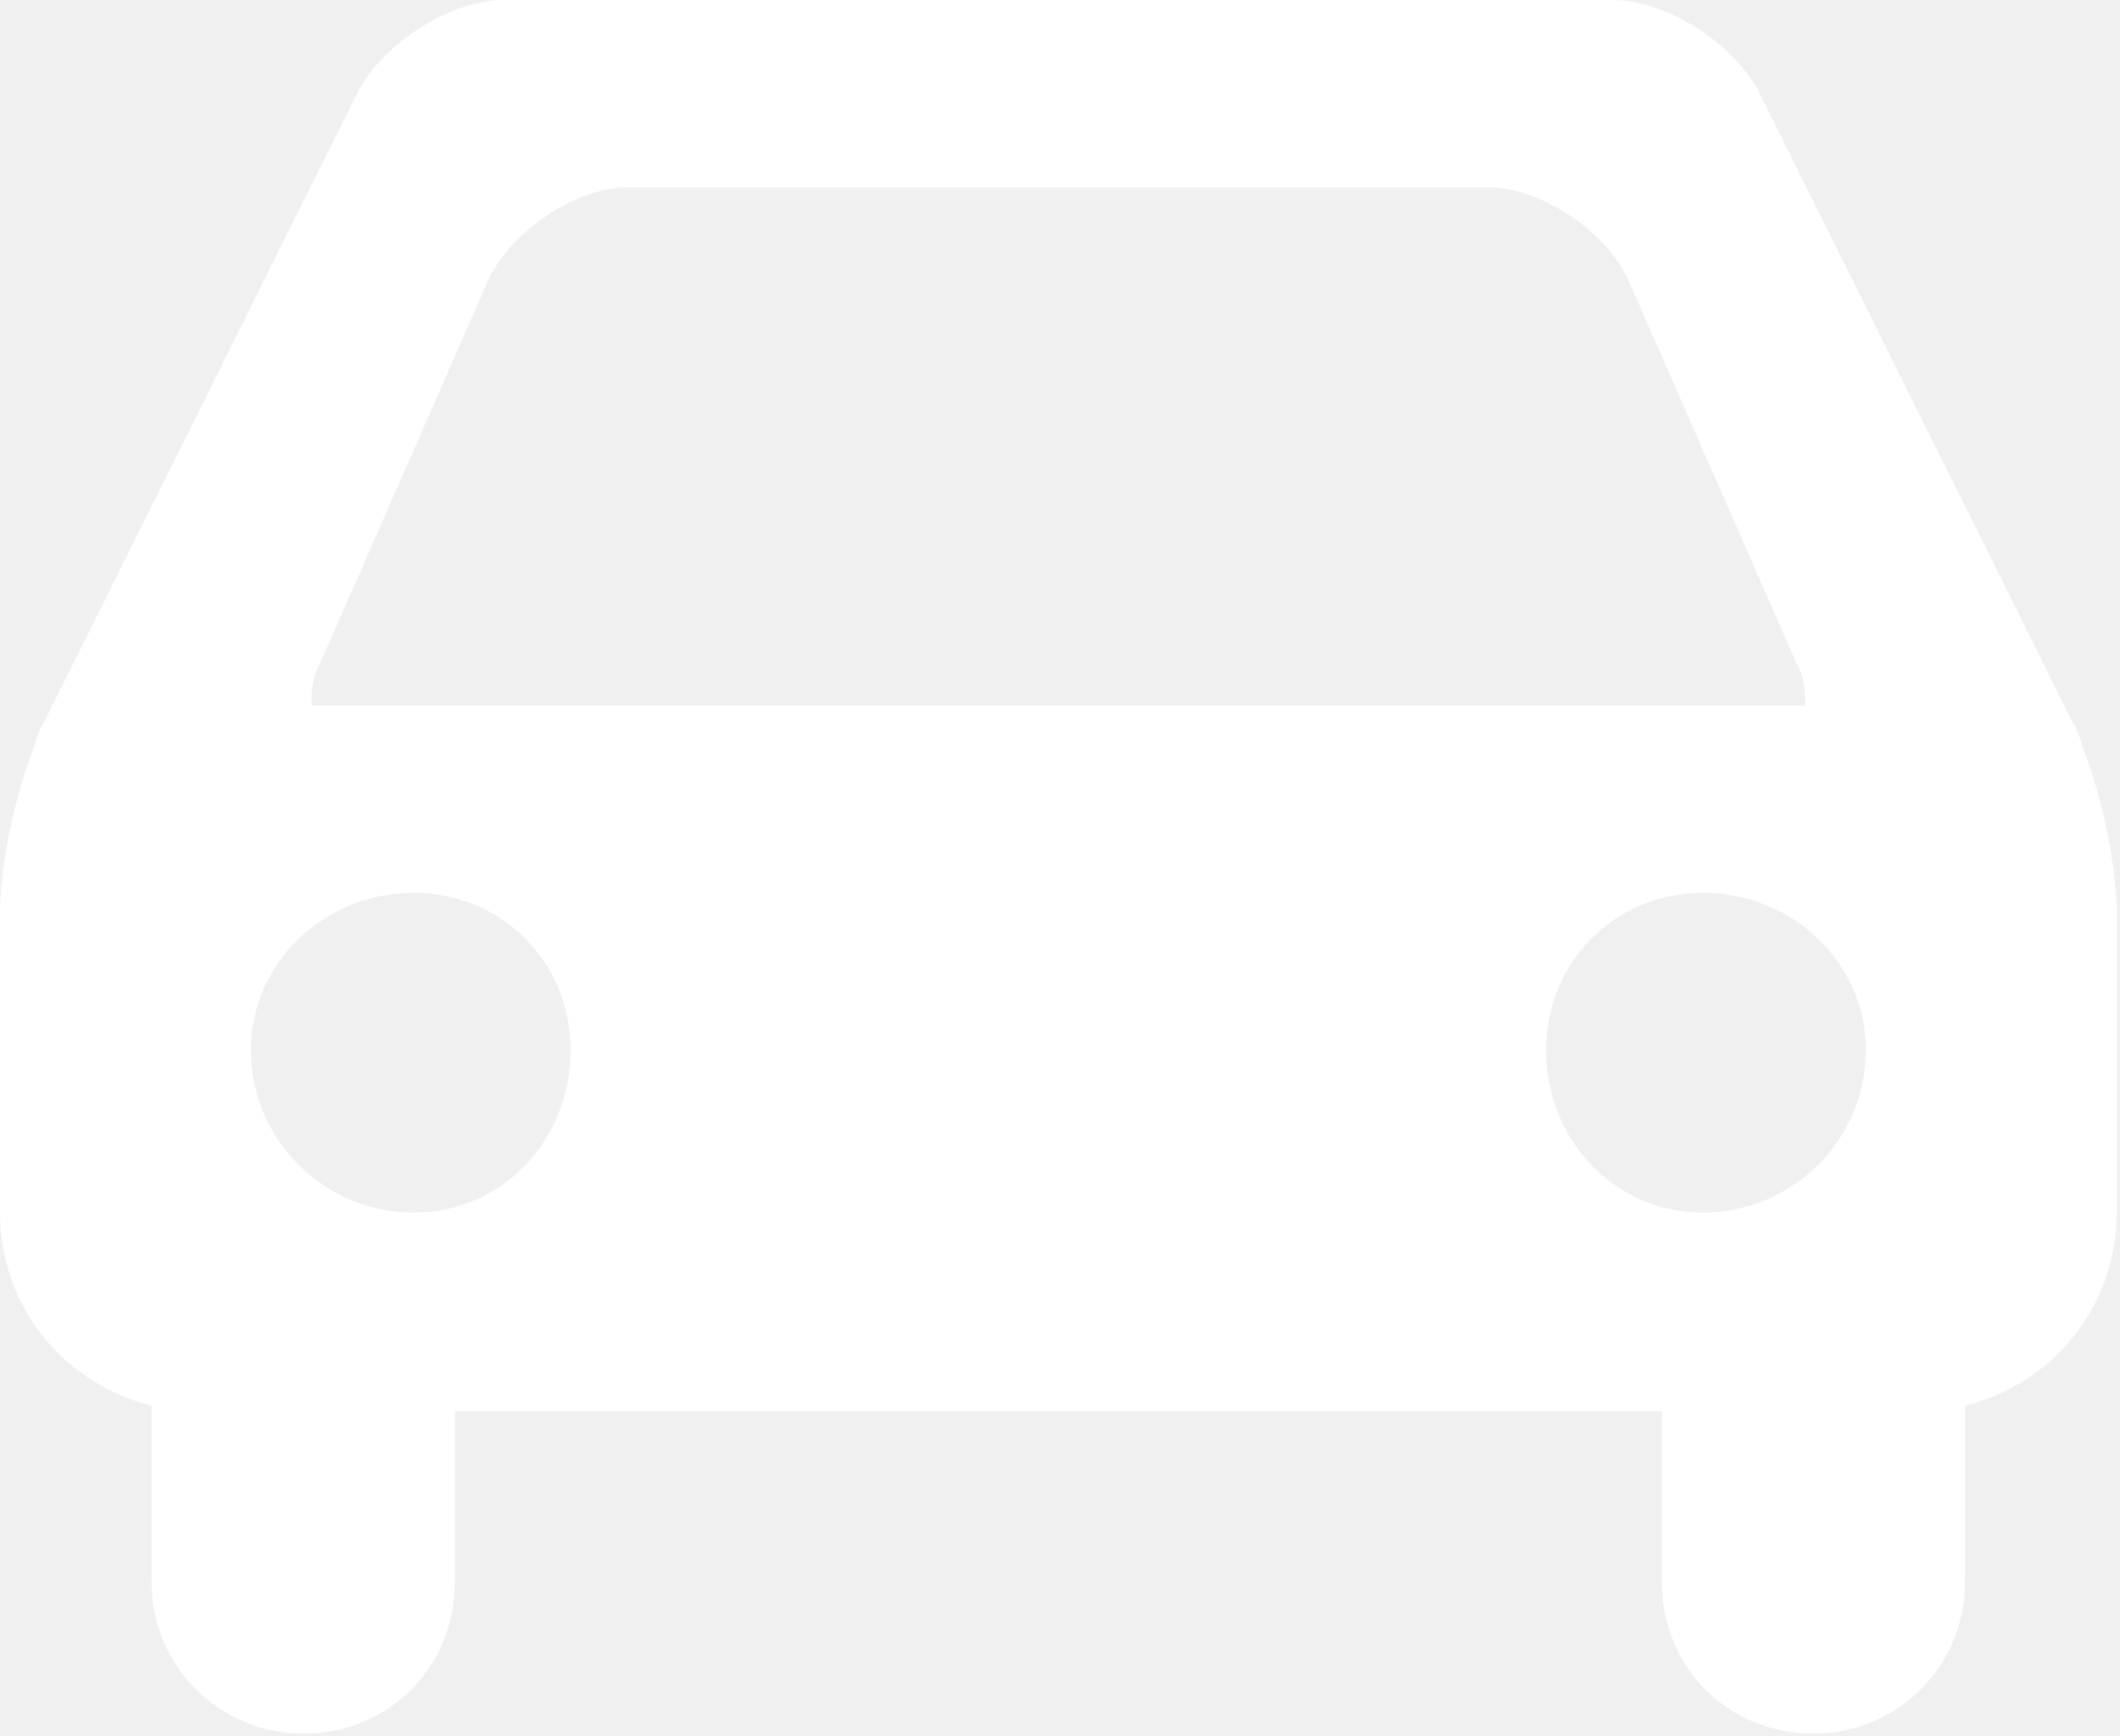
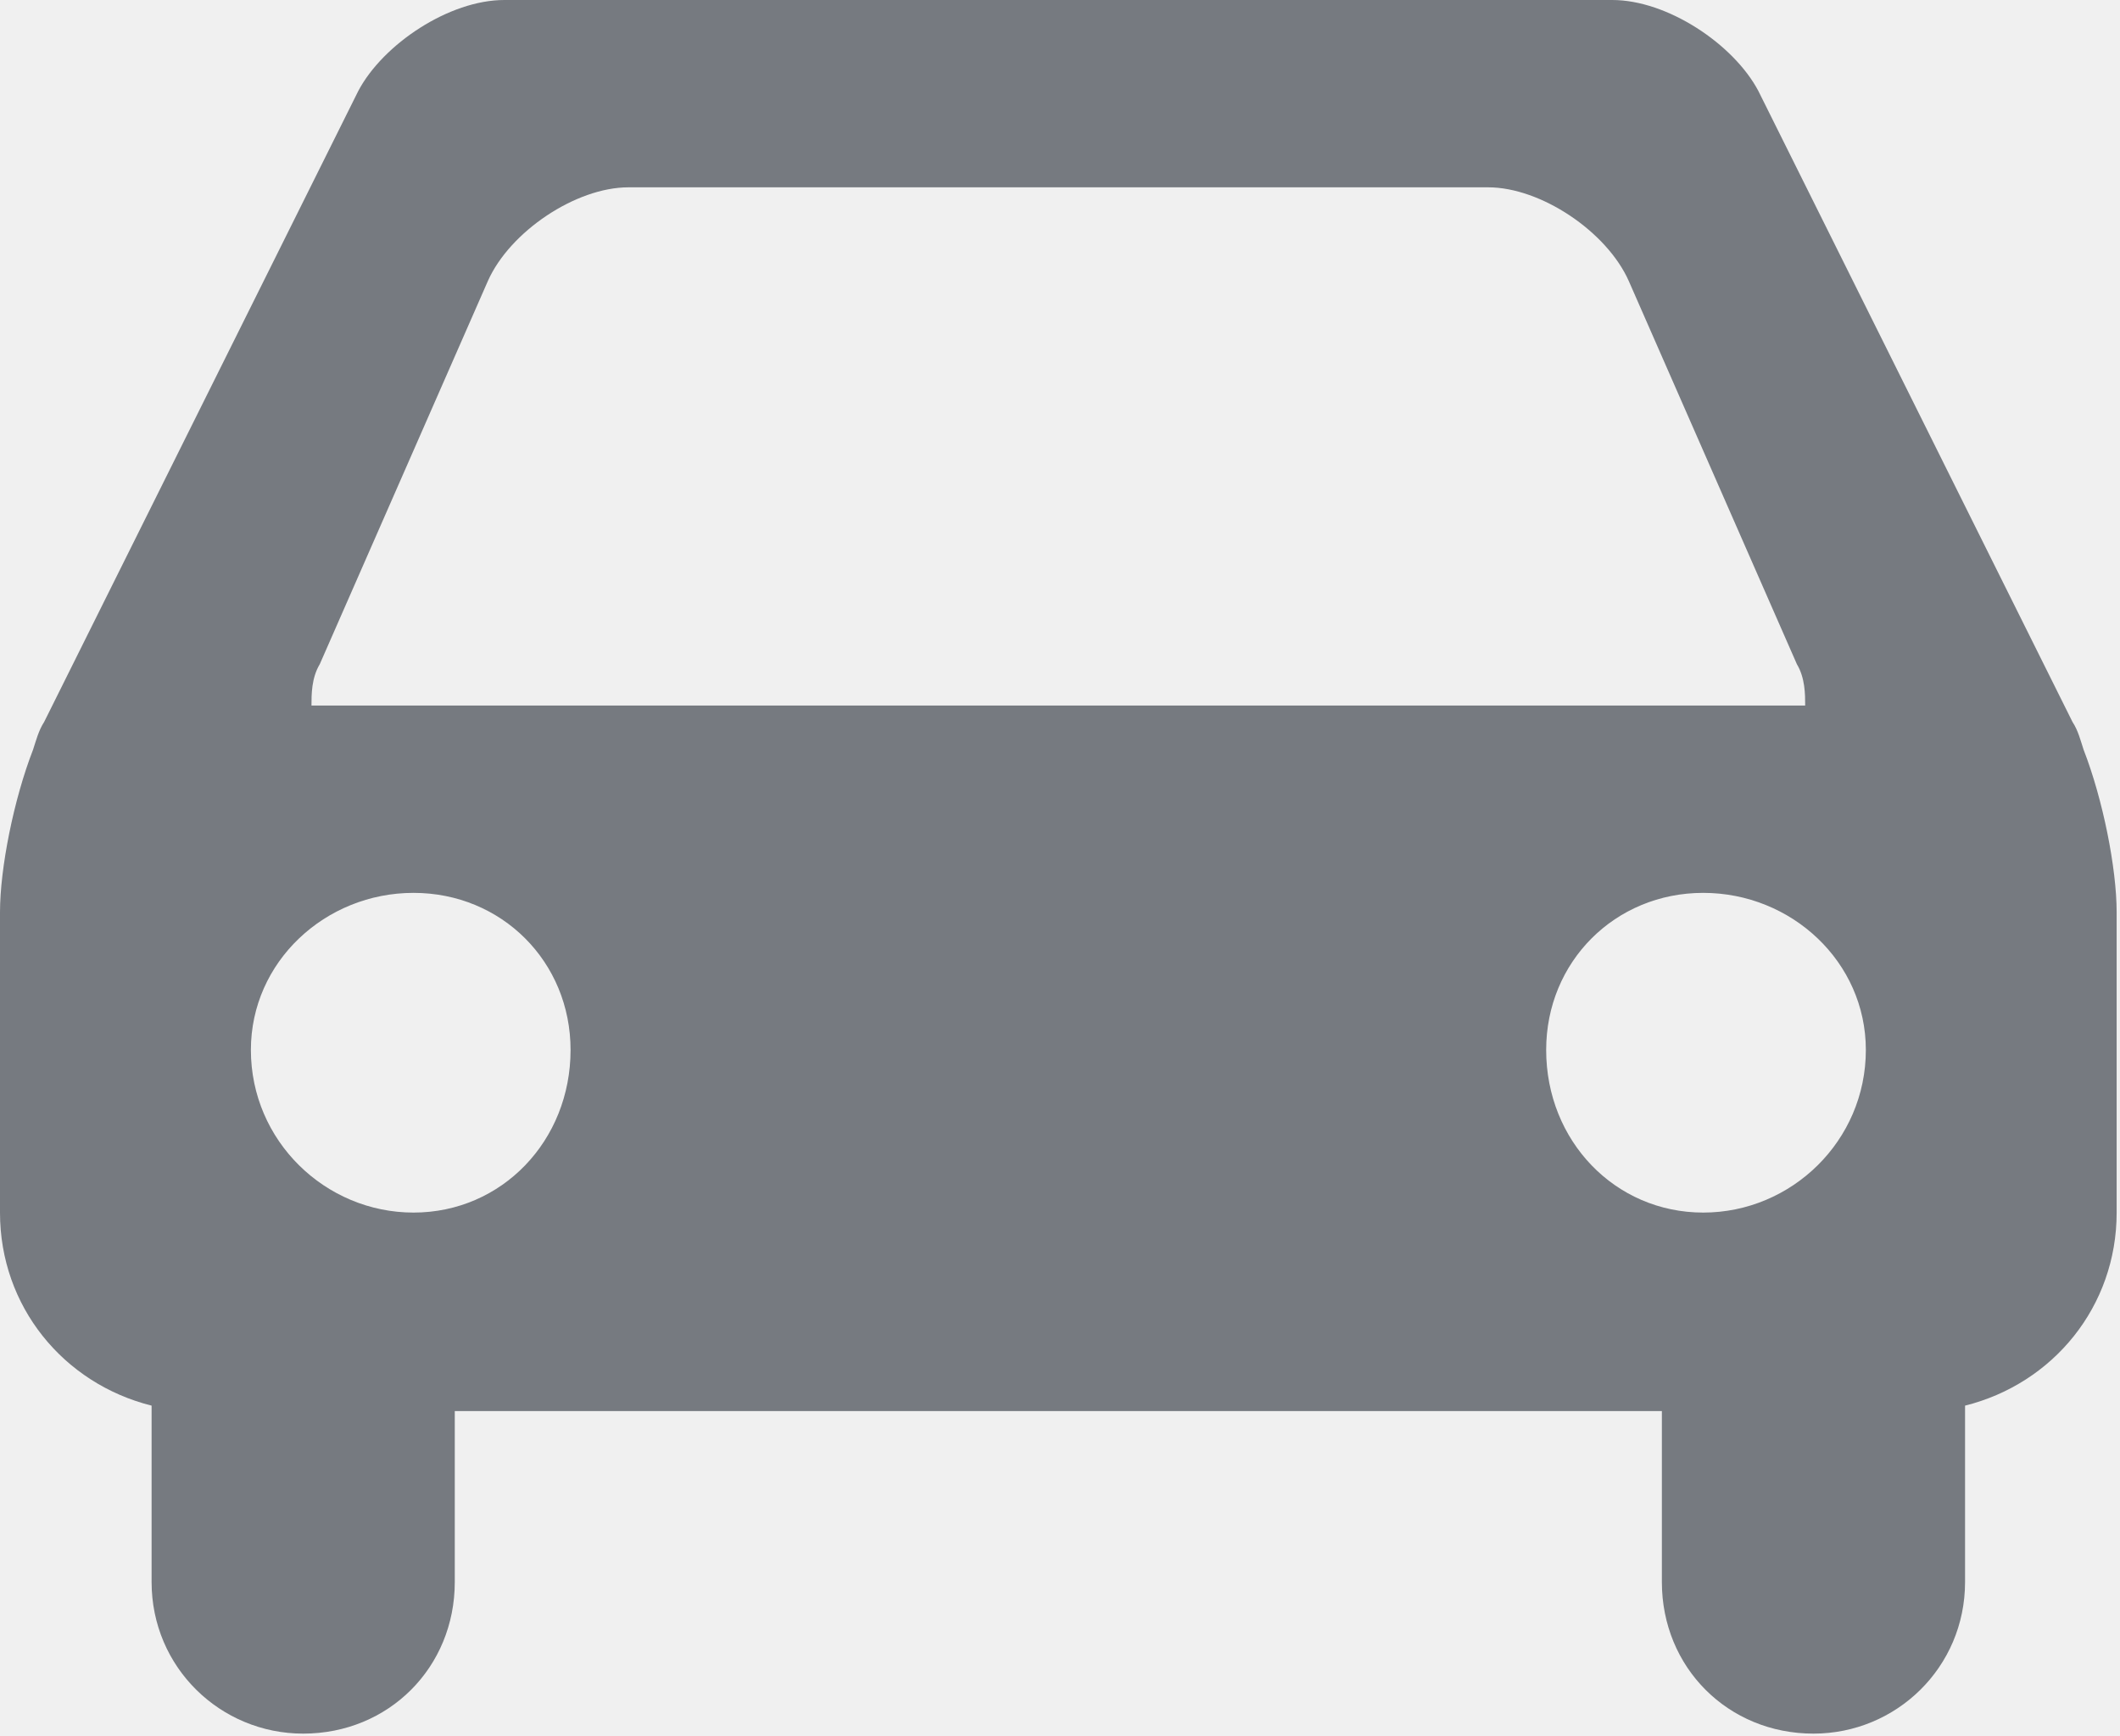
<svg xmlns="http://www.w3.org/2000/svg" width="601" height="492" viewBox="0 0 601 492" fill="none">
-   <path d="M498.475 25.775L587.55 204.675C589.125 207.025 589.9 210.15 590.675 212.5C596.15 226.575 600.05 246.1 600.05 258.6V343.75C600.05 370.325 582.075 392.2 557.075 398.45V448.45C557.075 472.675 537.55 491.425 514.1 491.425C489.875 491.425 471.125 472.675 471.125 448.45V400H128.925V448.45C128.925 472.675 110.175 491.425 85.95 491.425C62.5 491.425 42.975 472.675 42.975 448.45V398.45C17.975 392.2 0 370.325 0 343.75V258.6C0 246.1 3.9 226.575 9.375 212.5C10.15 210.15 10.95 207.025 12.5 204.675L101.575 25.775C108.6 12.5 127.35 0 142.975 0H457.05C472.675 0 491.45 12.5 498.475 25.775ZM138.3 79.675L90.65 188.275C88.3 192.175 88.3 196.875 88.3 200H511.75C511.75 196.875 511.75 192.175 509.4 188.275L461.75 79.675C455.5 65.6 436.75 53.1 421.9 53.1H178.15C163.3 53.1 144.55 65.6 138.3 79.675ZM117.225 343.725C142.225 343.725 161.75 323.4 161.75 297.625C161.75 272.625 142.225 253.1 117.225 253.1C92.225 253.1 71.125 272.625 71.125 297.625C71.125 323.4 92.225 343.725 117.225 343.725ZM482.85 343.725C507.85 343.725 528.95 323.4 528.95 297.625C528.95 272.625 507.85 253.1 482.85 253.1C457.85 253.1 438.325 272.625 438.325 297.625C438.325 323.4 457.85 343.725 482.85 343.725Z" fill="white" />
+   <path d="M498.475 25.775L587.55 204.675C589.125 207.025 589.9 210.15 590.675 212.5C596.15 226.575 600.05 246.1 600.05 258.6V343.75C600.05 370.325 582.075 392.2 557.075 398.45V448.45C557.075 472.675 537.55 491.425 514.1 491.425C489.875 491.425 471.125 472.675 471.125 448.45V400H128.925V448.45C128.925 472.675 110.175 491.425 85.95 491.425C62.5 491.425 42.975 472.675 42.975 448.45V398.45C17.975 392.2 0 370.325 0 343.75V258.6C0 246.1 3.9 226.575 9.375 212.5C10.15 210.15 10.95 207.025 12.5 204.675L101.575 25.775C108.6 12.5 127.35 0 142.975 0H457.05C472.675 0 491.45 12.5 498.475 25.775ZM138.3 79.675L90.65 188.275C88.3 192.175 88.3 196.875 88.3 200H511.75C511.75 196.875 511.75 192.175 509.4 188.275L461.75 79.675C455.5 65.6 436.75 53.1 421.9 53.1H178.15C163.3 53.1 144.55 65.6 138.3 79.675ZM117.225 343.725C142.225 343.725 161.75 323.4 161.75 297.625C161.75 272.625 142.225 253.1 117.225 253.1C92.225 253.1 71.125 272.625 71.125 297.625C71.125 323.4 92.225 343.725 117.225 343.725ZM482.85 343.725C507.85 343.725 528.95 323.4 528.95 297.625C528.95 272.625 507.85 253.1 482.85 253.1C457.85 253.1 438.325 272.625 438.325 297.625C438.325 323.4 457.85 343.725 482.85 343.725Z" fill="#767A80" />
</svg>
